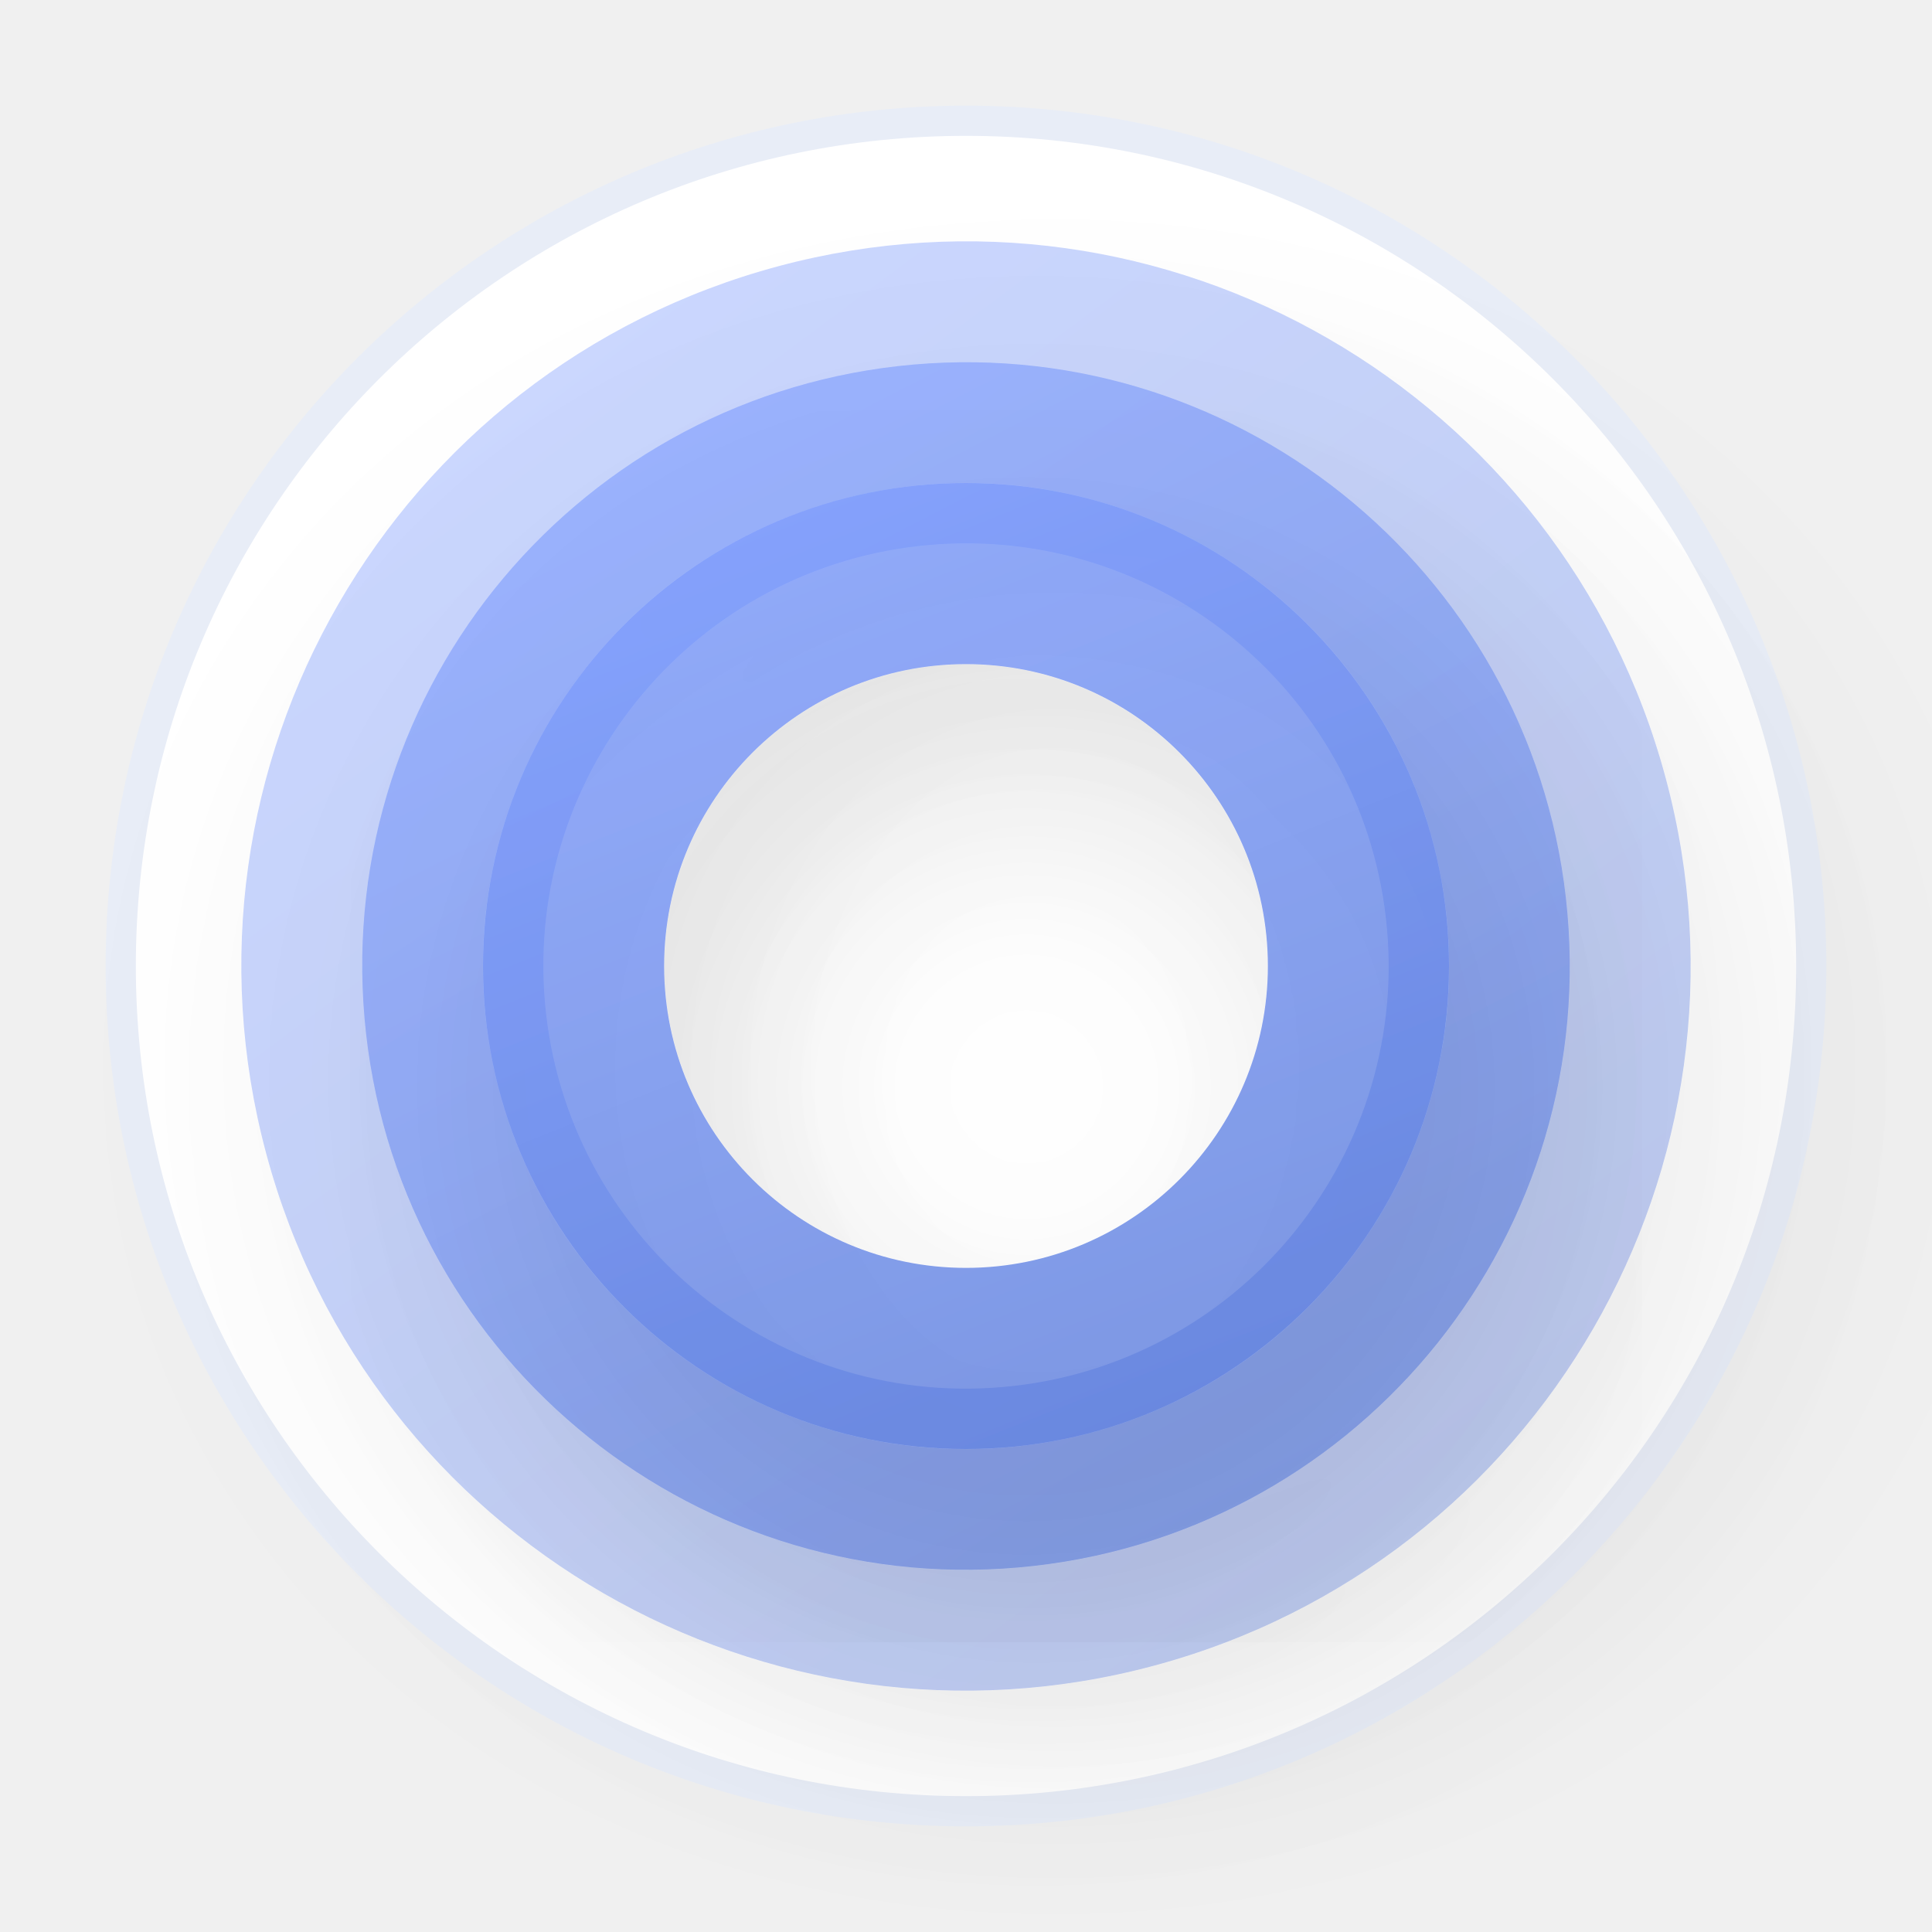
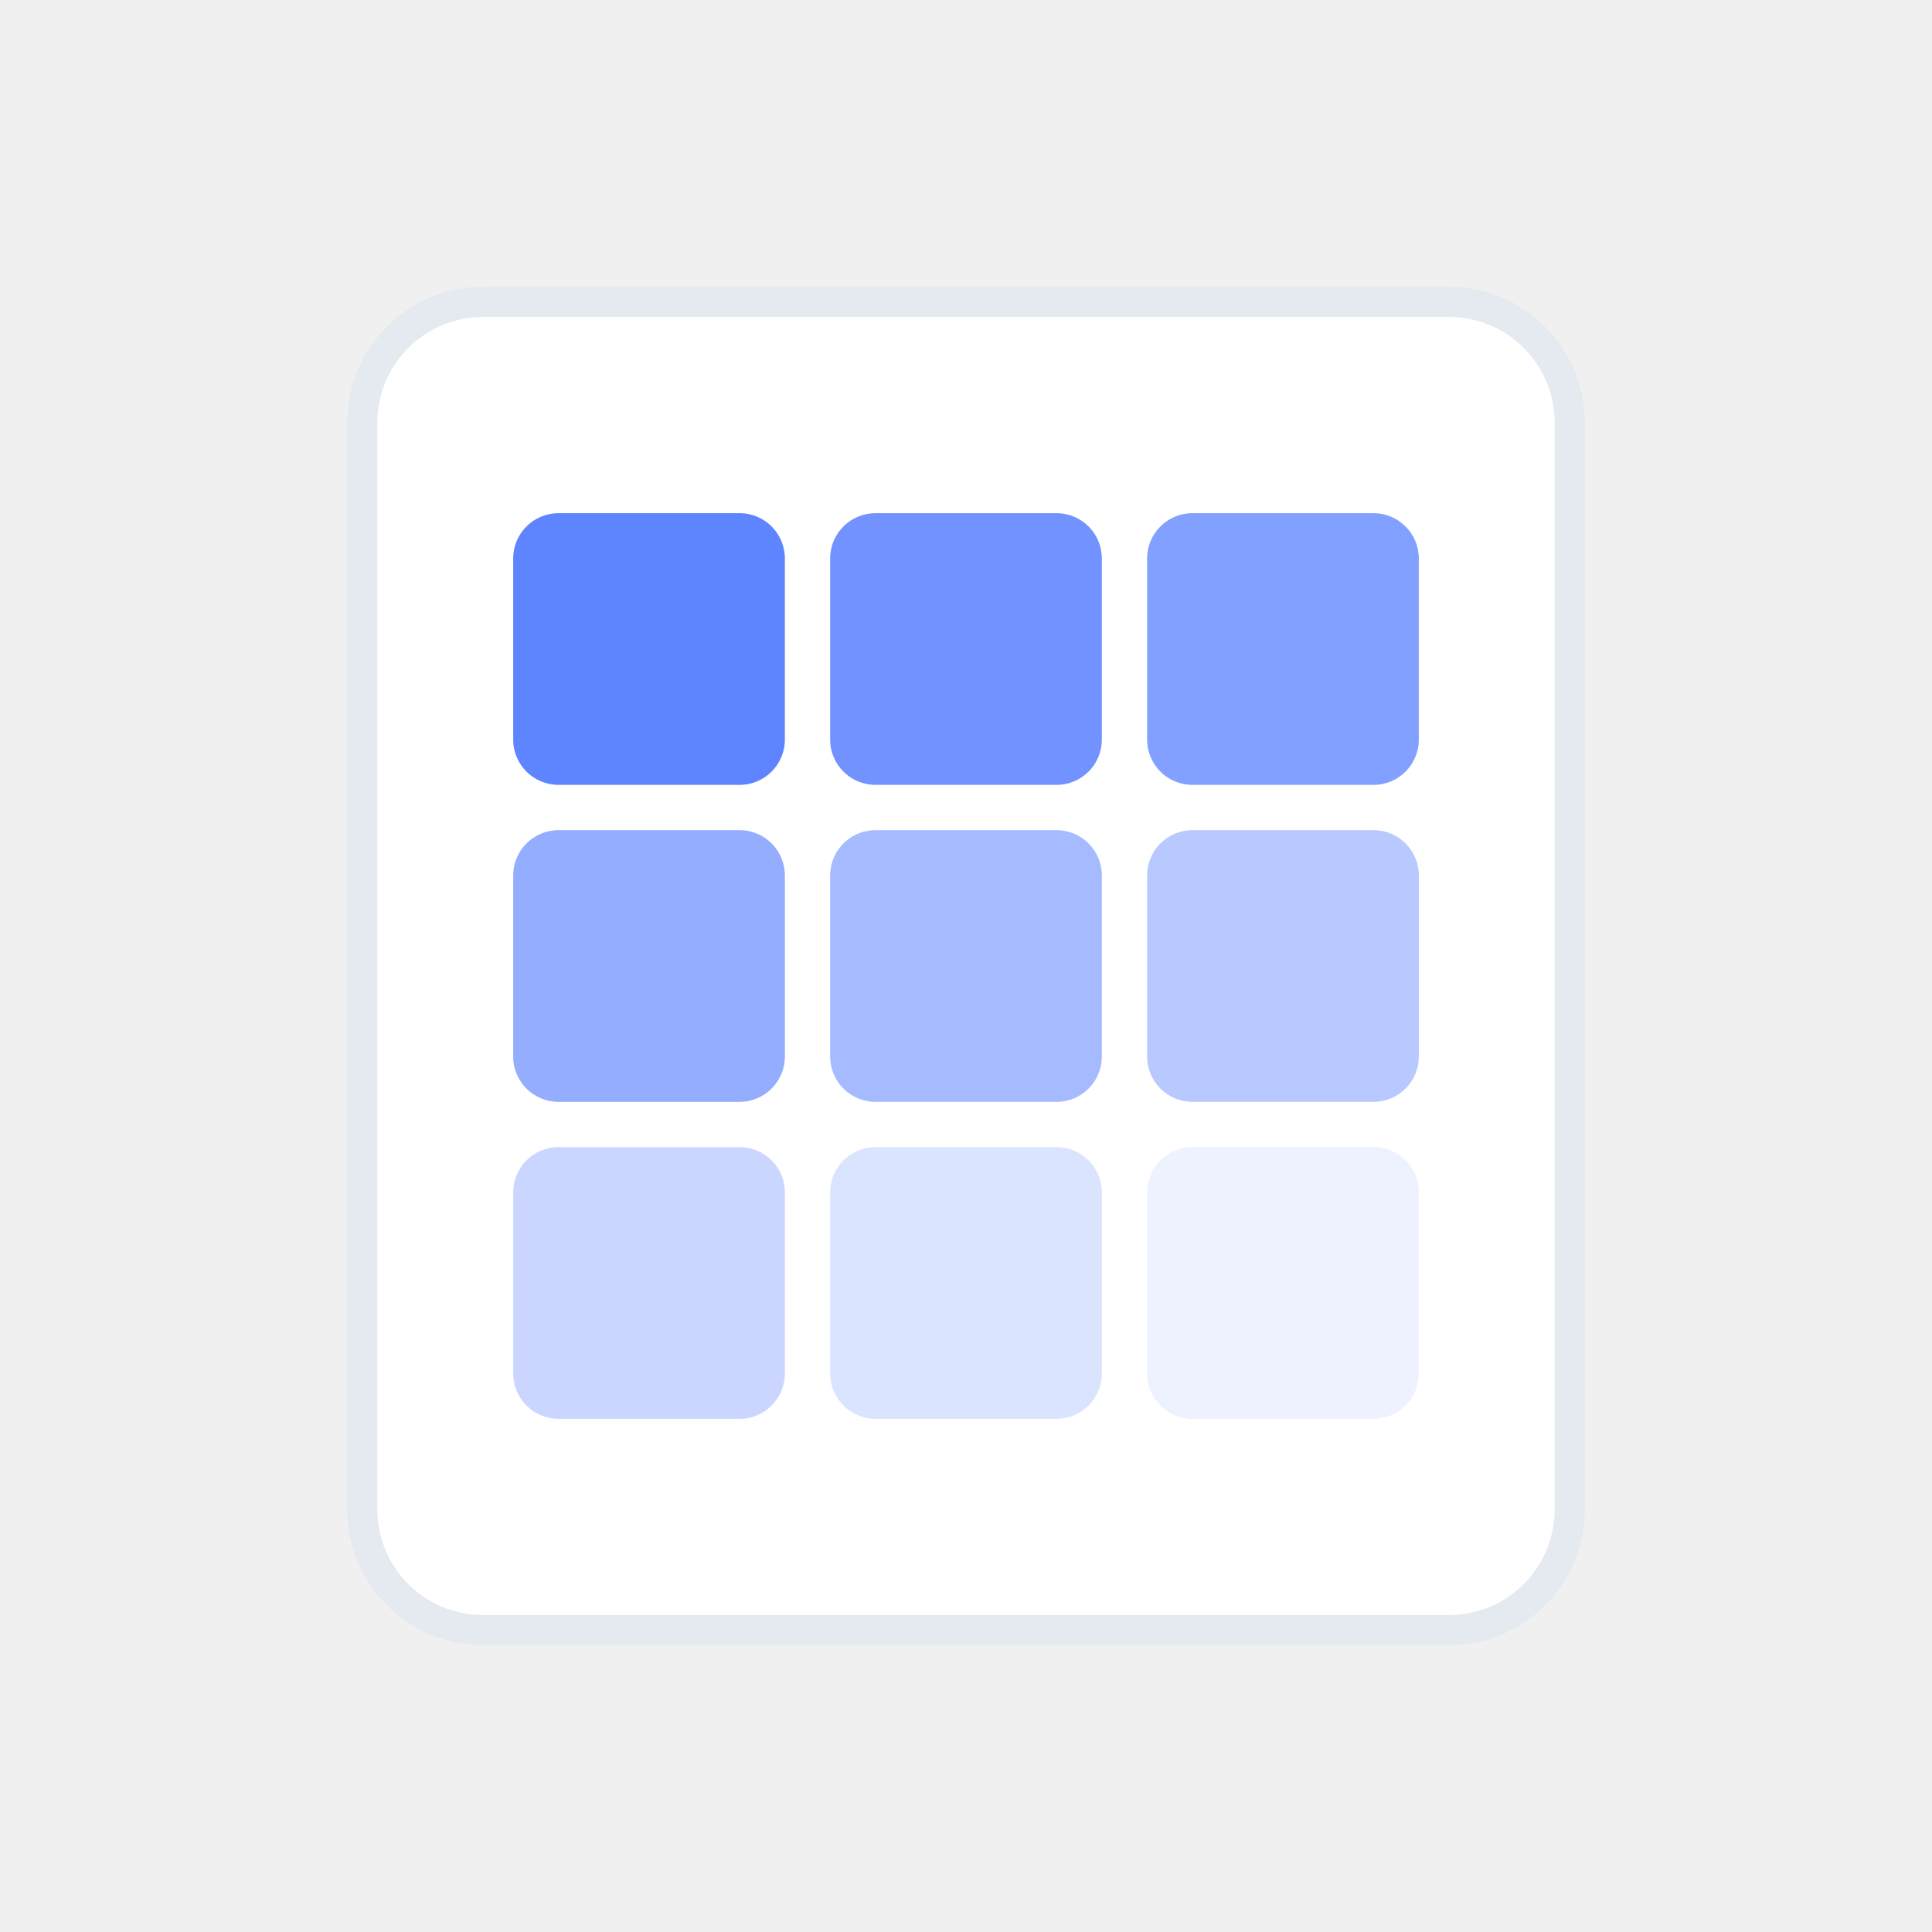
<svg xmlns="http://www.w3.org/2000/svg" width="128" height="128" viewBox="0 0 128 128">
-   <defs>
-     <linearGradient id="mainGradient" x1="30%" y1="0%" x2="70%" y2="100%">
-       <stop offset="0%" stop-color="#7C9BFE" />
-       <stop offset="100%" stop-color="#5B7CDB" />
-     </linearGradient>
-     <filter id="avatarShadow" x="-20%" y="-20%" width="140%" height="140%">
-       <feDropShadow dx="4" dy="8" stdDeviation="8" flood-color="rgba(0,0,0,0.12)" />
-     </filter>
-   </defs>
-   <circle cx="64" cy="64" r="56" fill="white" stroke="#E8EDF7" stroke-width="2" />
-   <path d="M64 16            A48 48 0 1 1 64 112            A48 48 0 1 1 64 16            M64 32            A32 32 0 1 0 64 96            A32 32 0 1 0 64 32Z" fill="url(#mainGradient)" filter="url(#avatarShadow)" opacity="0.4" transform="rotate(-15 64 64)" />
-   <path d="M64 24            A40 40 0 1 1 64 104            A40 40 0 1 1 64 24            M64 36            A28 28 0 1 0 64 92            A28 28 0 1 0 64 36Z" fill="url(#mainGradient)" filter="url(#avatarShadow)" opacity="0.6" transform="rotate(-5 64 64)" />
-   <path d="M64 32            A32 32 0 1 1 64 96            A32 32 0 1 1 64 32            M64 44            A20 20 0 1 0 64 84            A20 20 0 1 0 64 44Z" fill="url(#mainGradient)" filter="url(#avatarShadow)" opacity="0.8" />
+   <rect x="24" y="20" width="80" height="88" rx="8" fill="white" stroke="#E5E9F0" stroke-width="2" filter="url(#shadow)" />
+   <g transform="translate(34,34)">
+     <rect x="0" y="0" width="18" height="18" rx="3" fill="#4D77FF" opacity="0.9" />
+     <rect x="21" y="0" width="18" height="18" rx="3" fill="#4D77FF" opacity="0.8" />
+     <rect x="42" y="0" width="18" height="18" rx="3" fill="#4D77FF" opacity="0.7" />
+     <rect x="0" y="21" width="18" height="18" rx="3" fill="#4D77FF" opacity="0.6" />
+     <rect x="21" y="21" width="18" height="18" rx="3" fill="#4D77FF" opacity="0.5" />
+     <rect x="42" y="21" width="18" height="18" rx="3" fill="#4D77FF" opacity="0.4" />
+     <rect x="0" y="42" width="18" height="18" rx="3" fill="#4D77FF" opacity="0.3" />
+     <rect x="21" y="42" width="18" height="18" rx="3" fill="#4D77FF" opacity="0.2" />
+     <rect x="42" y="42" width="18" height="18" rx="3" fill="#4D77FF" opacity="0.1" />
+   </g>
</svg>
